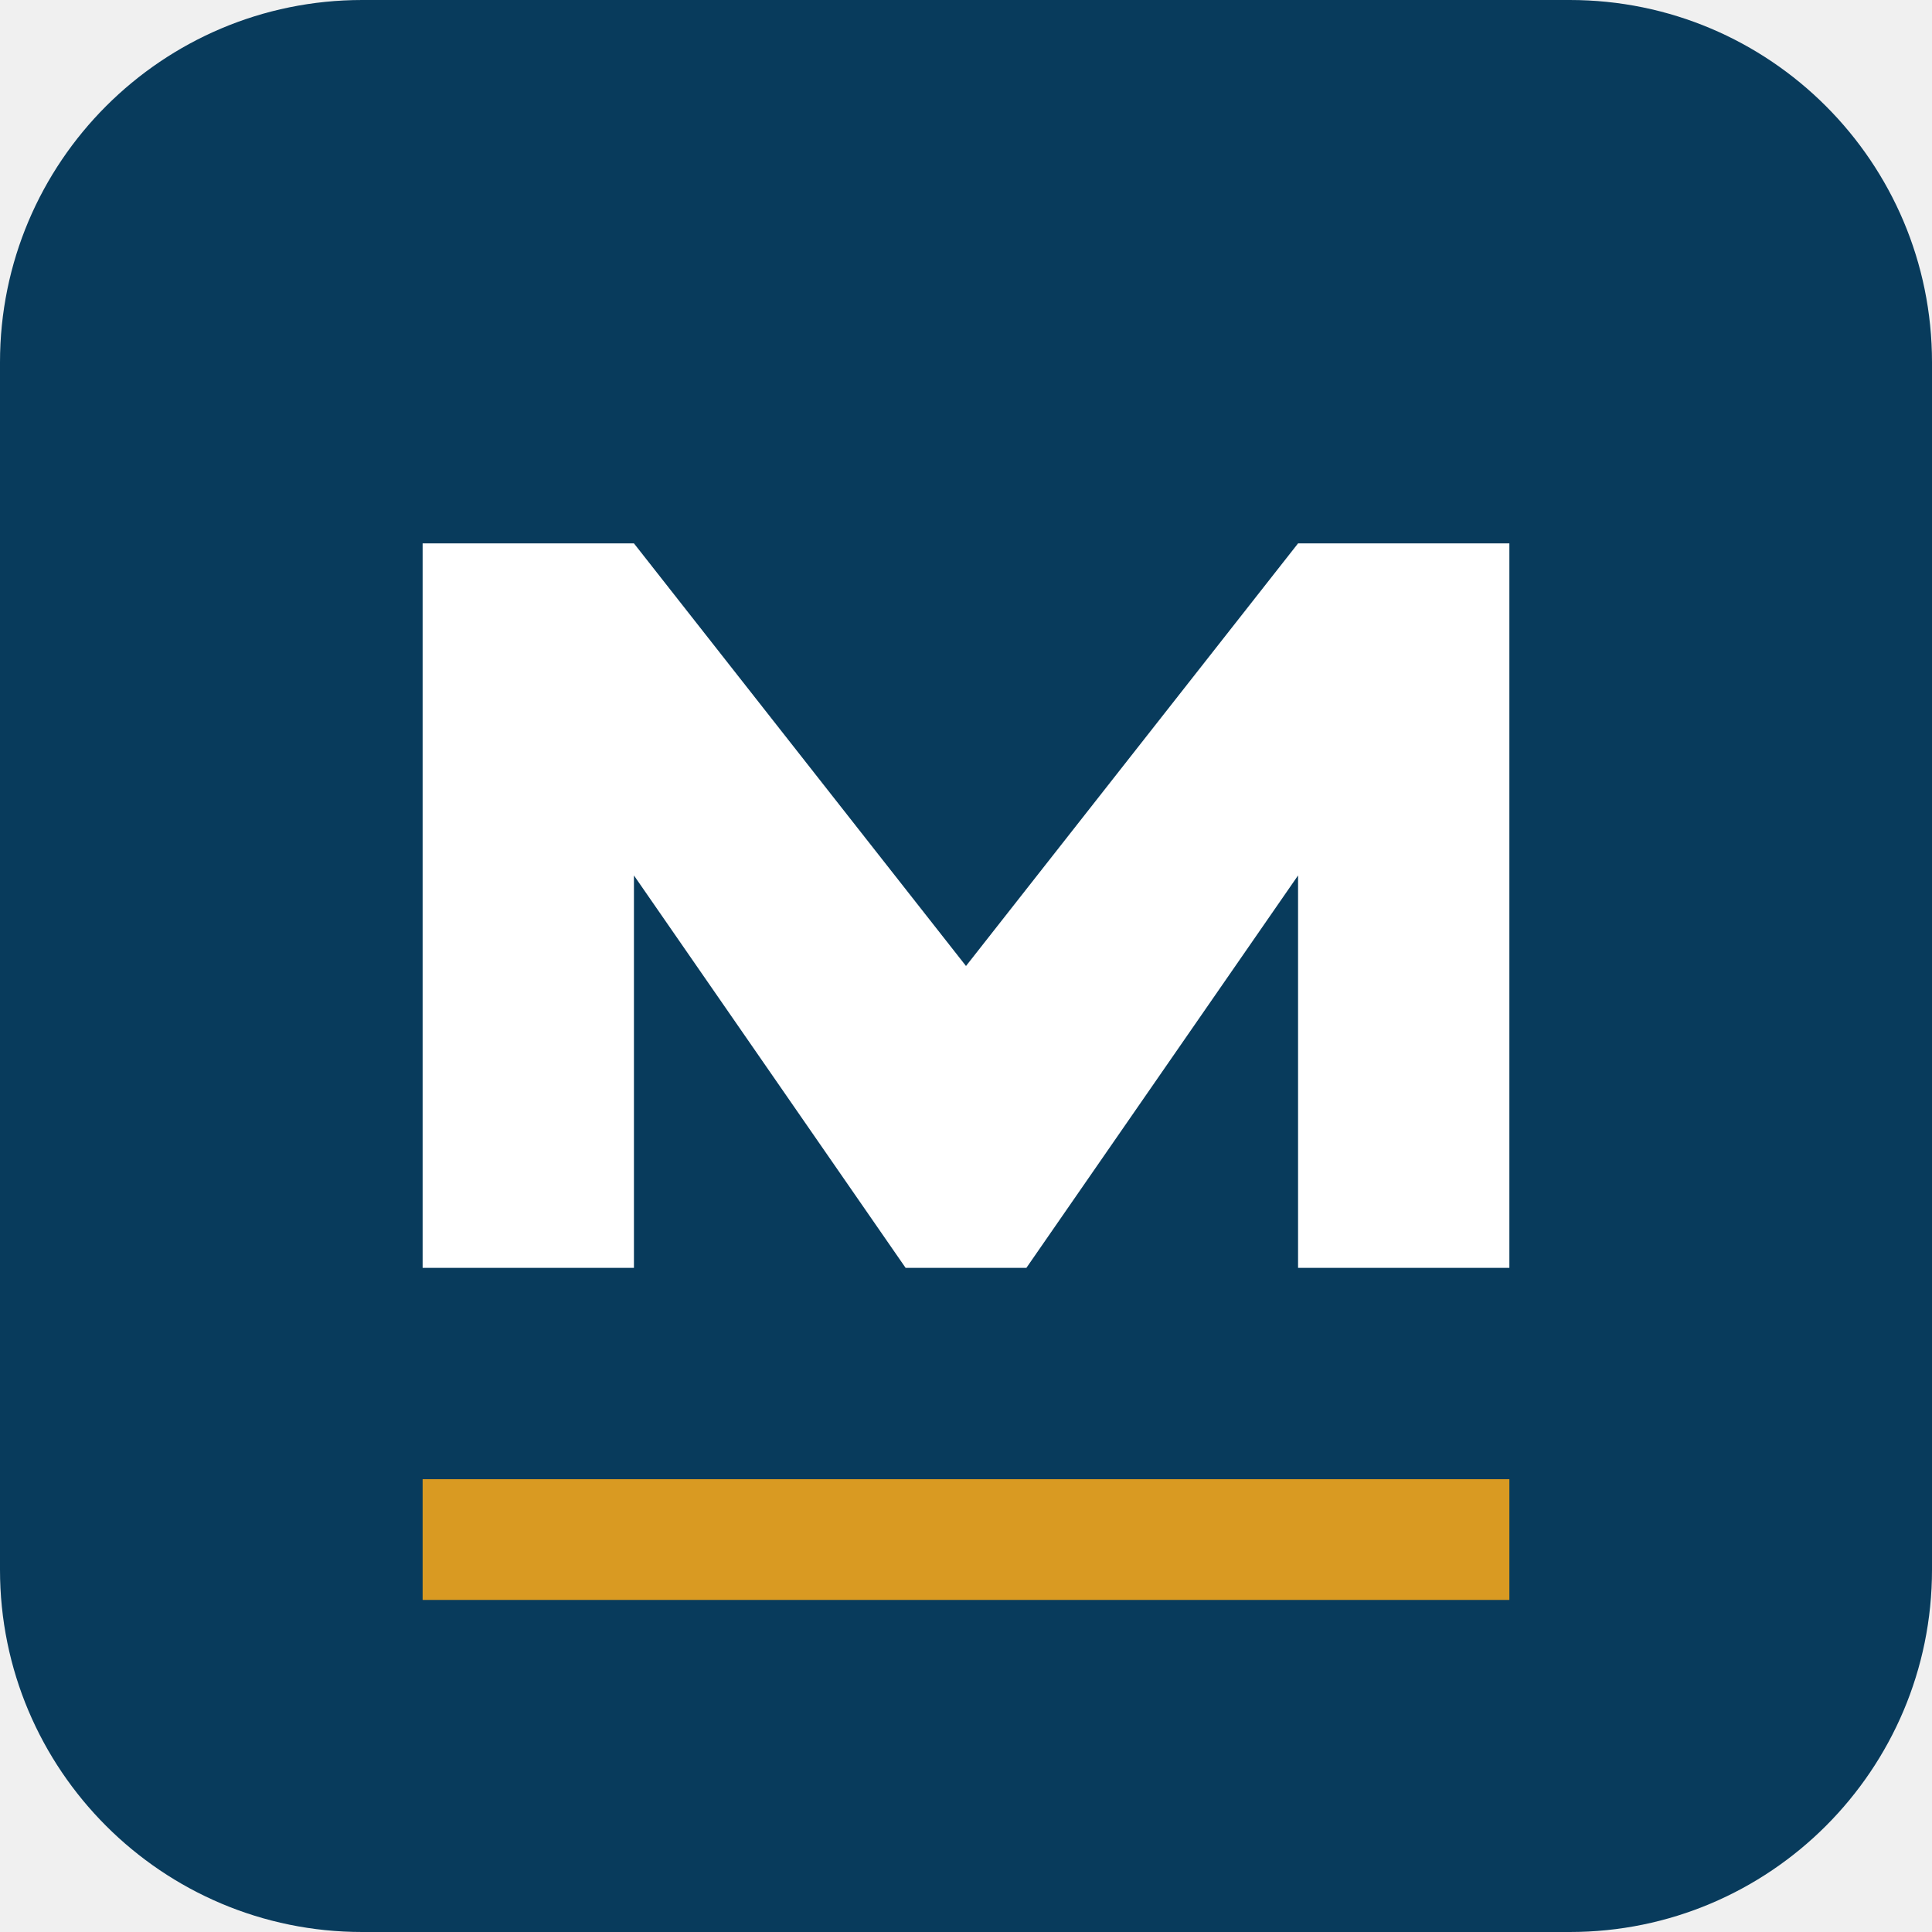
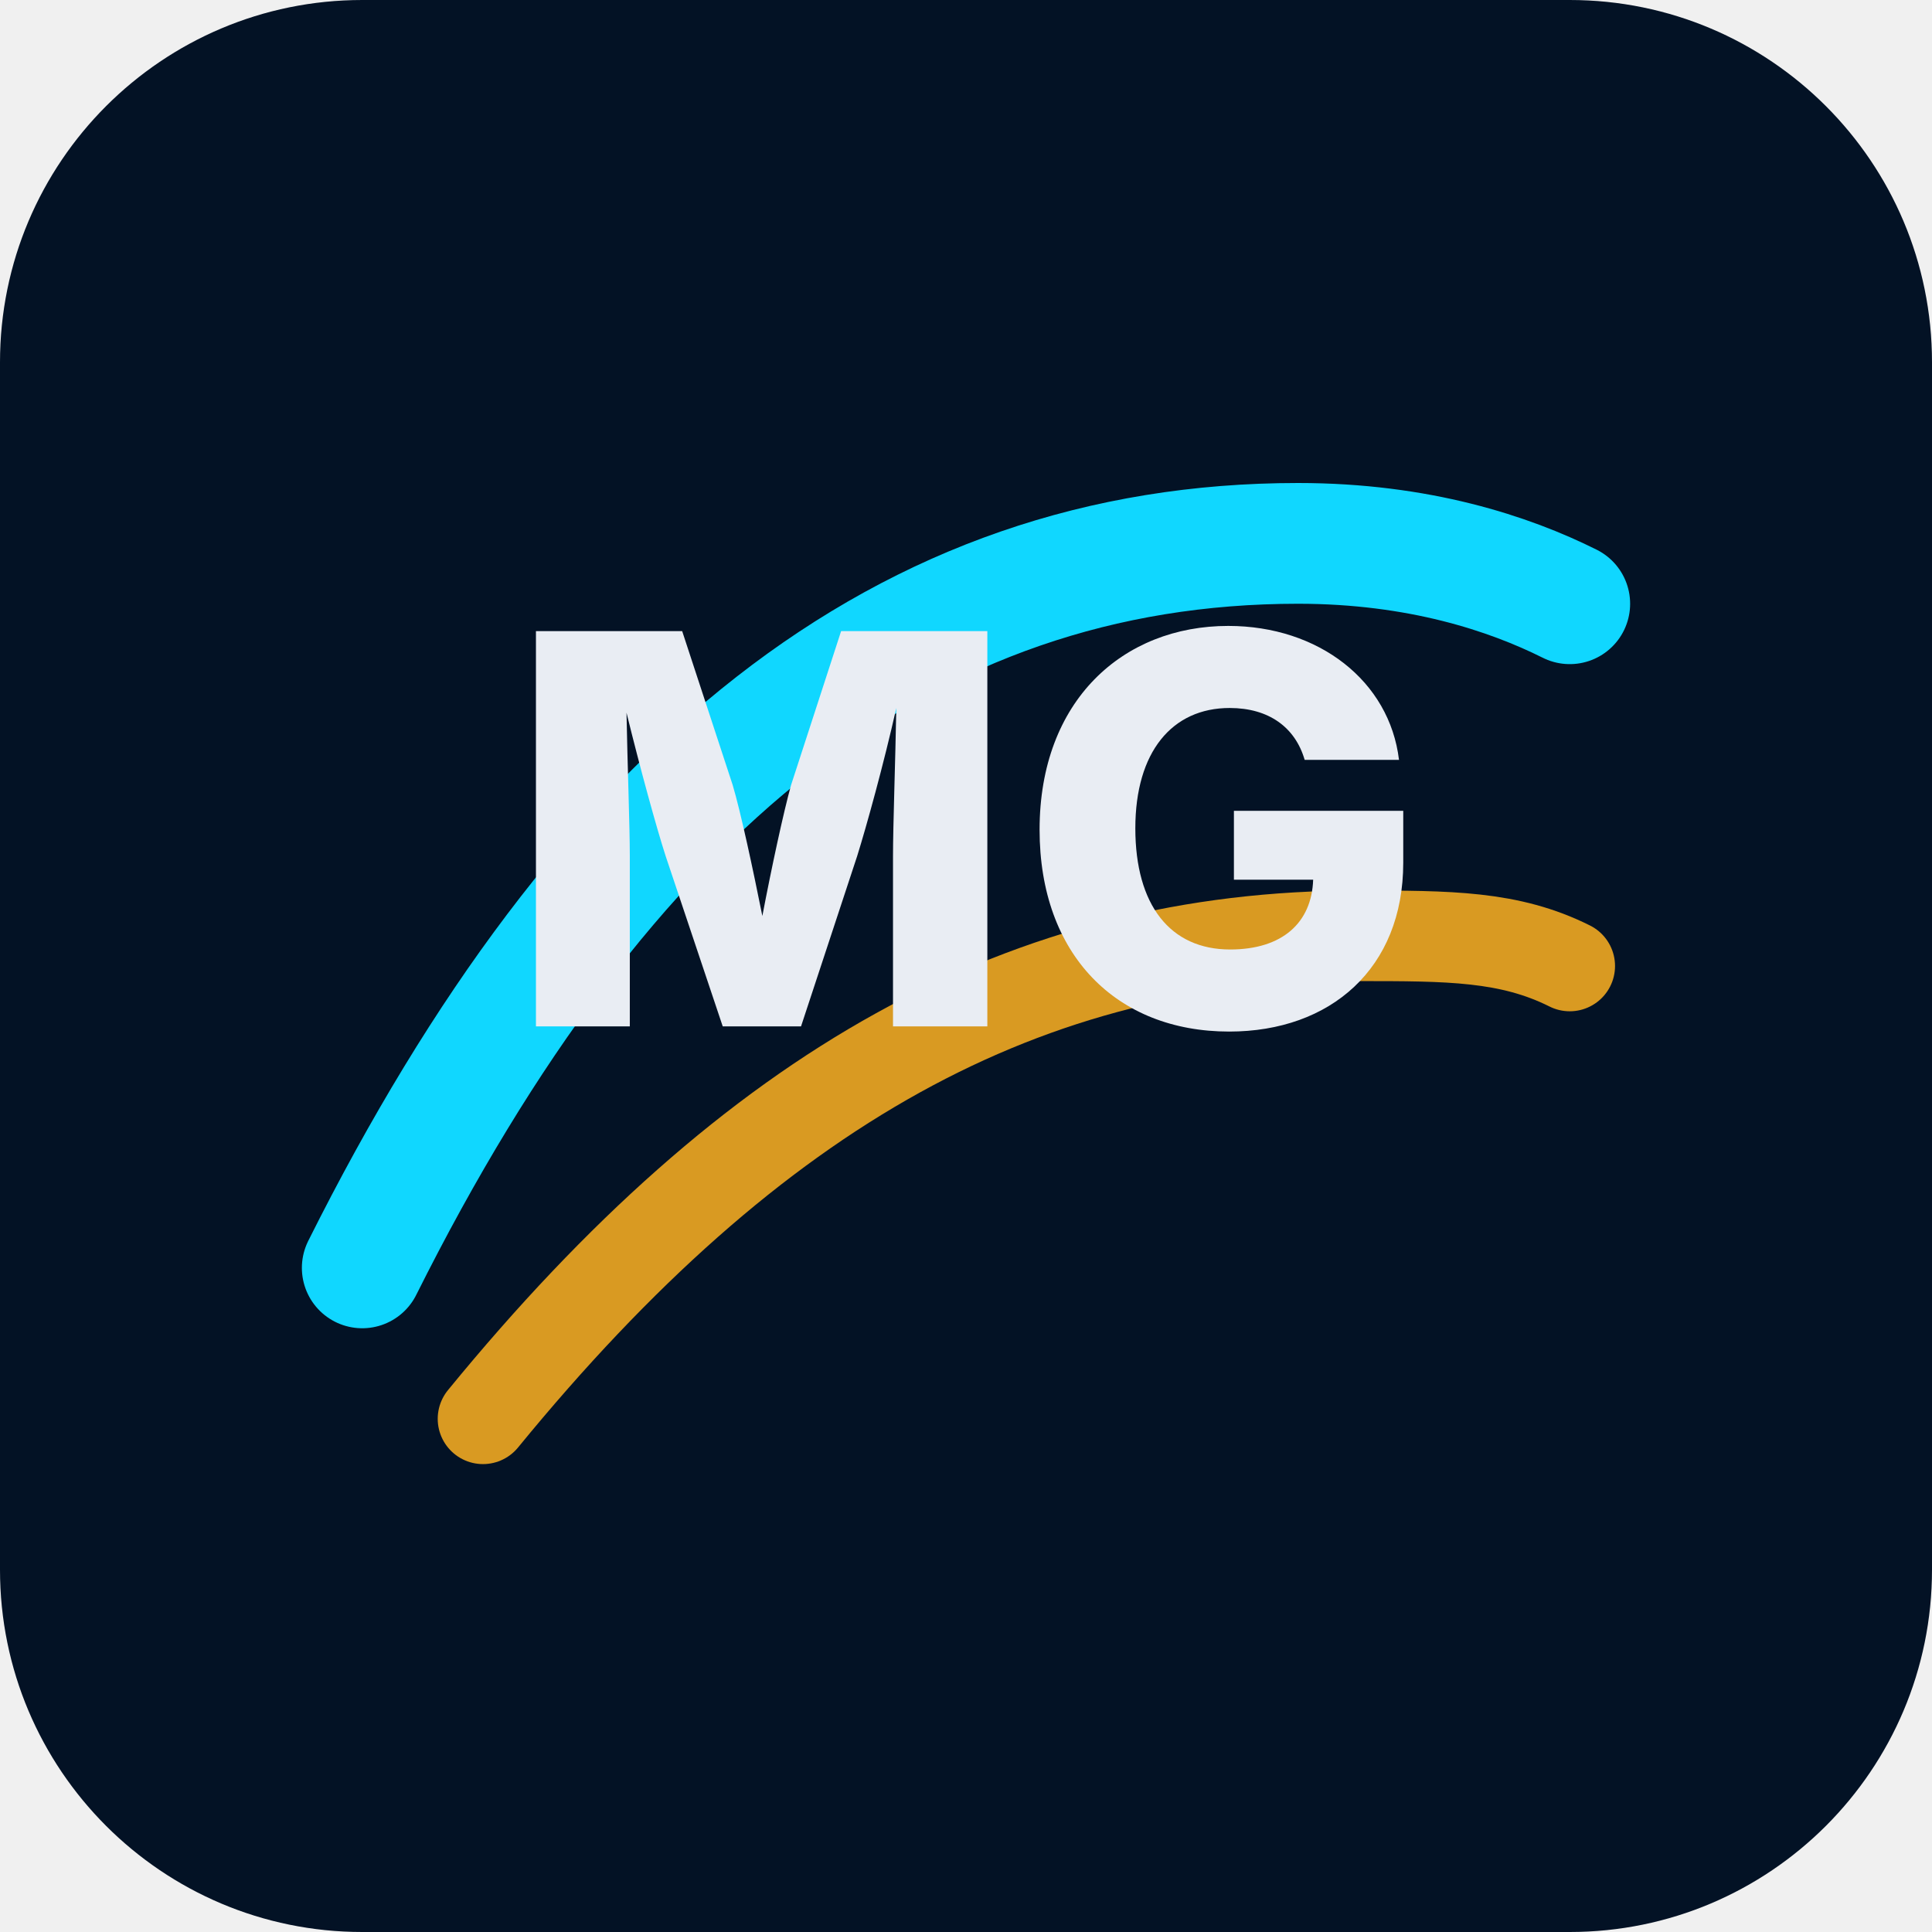
- <svg xmlns="http://www.w3.org/2000/svg" viewBox="0 0 64 64" role="img" aria-label="Mercure Internacional">
-   <rect width="64" height="64" rx="12" fill="#083b5c" />
-   <path d="M14 42V18h7l11 14 11-14h7v24h-7V29L34 42h-4L21 29v13h-7Z" fill="#ffffff" />
-   <path d="M14 49h36v4H14z" fill="#d99a22" />
+ <svg xmlns="http://www.w3.org/2000/svg" viewBox="0 0 64 64" role="img" aria-label="Mercure Global">
+   <rect width="64" height="64" rx="12" fill="#031225" />
+   <path d="M12 42c8-16 18-24 31-24 4 0 7 1 9 2" fill="none" stroke="#10d7ff" stroke-width="4" stroke-linecap="round" />
+   <path d="M16 47c9-11 18-16 29-16 3 0 5 0 7 1" fill="none" stroke="#d99a22" stroke-width="3" stroke-linecap="round" />
+   <text x="32" y="34" text-anchor="middle" font-family="Inter, Arial, sans-serif" font-size="18" font-weight="800" fill="#e9edf3">MG</text>
</svg>
